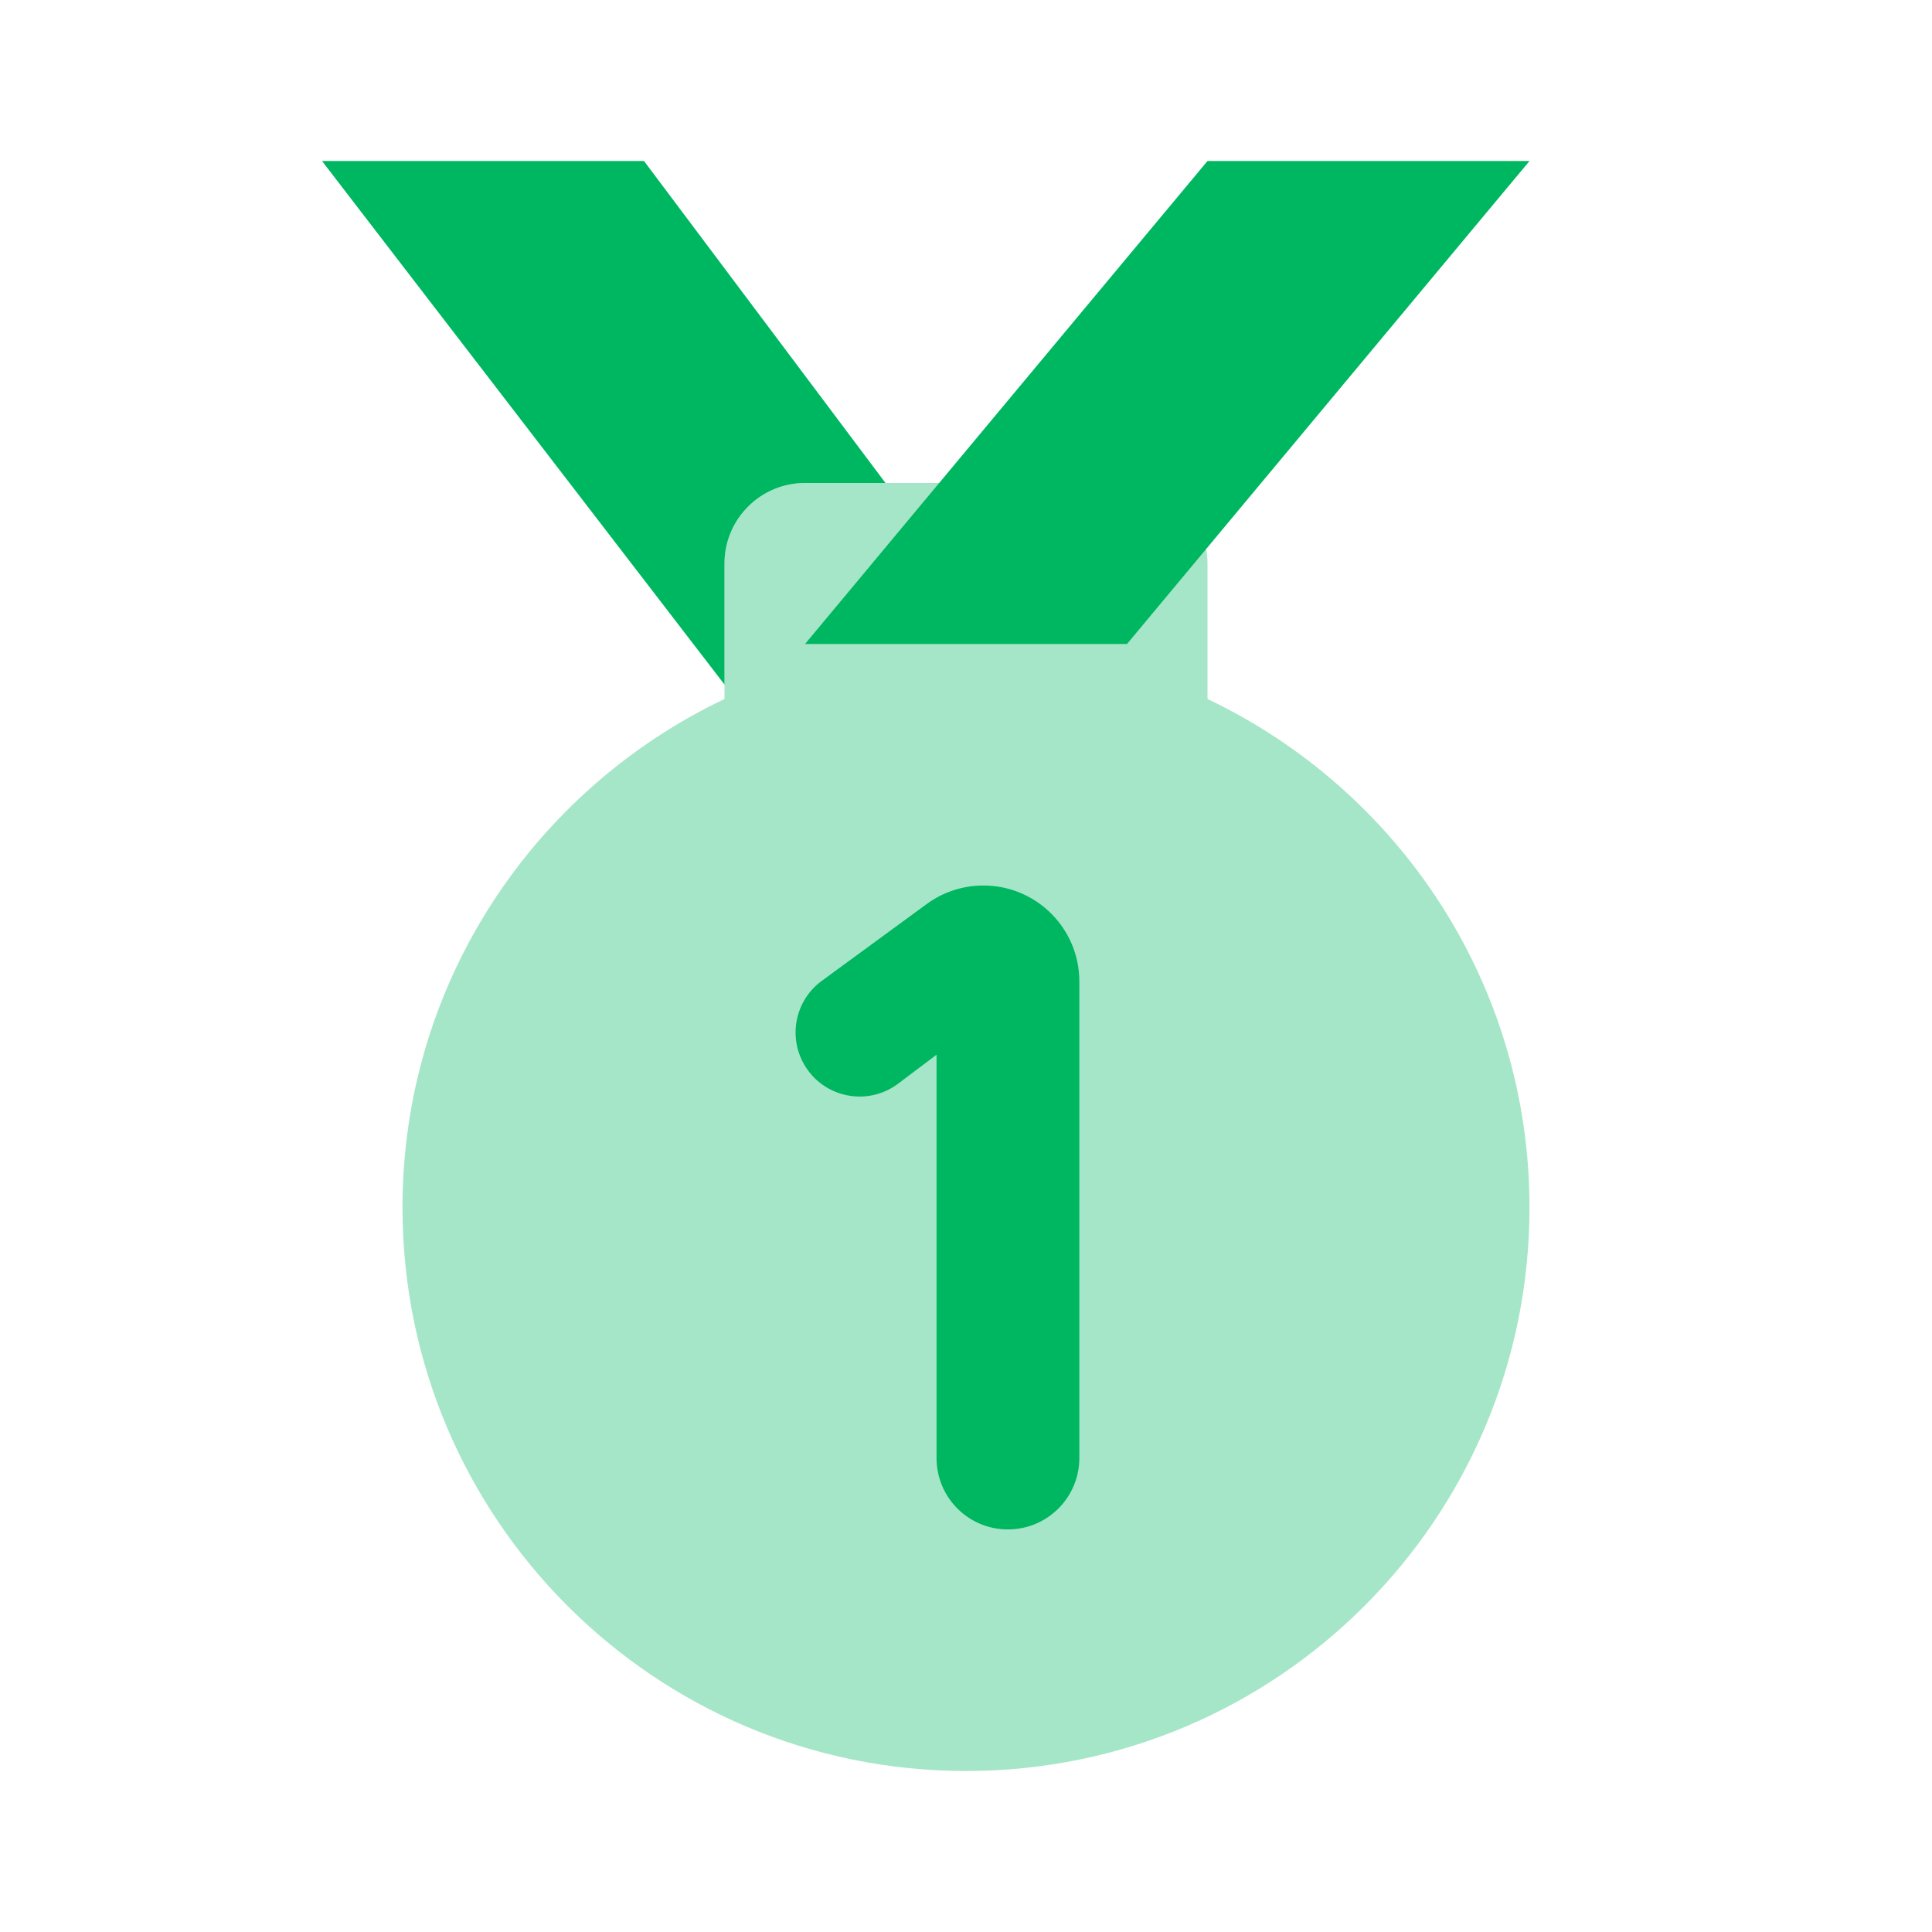
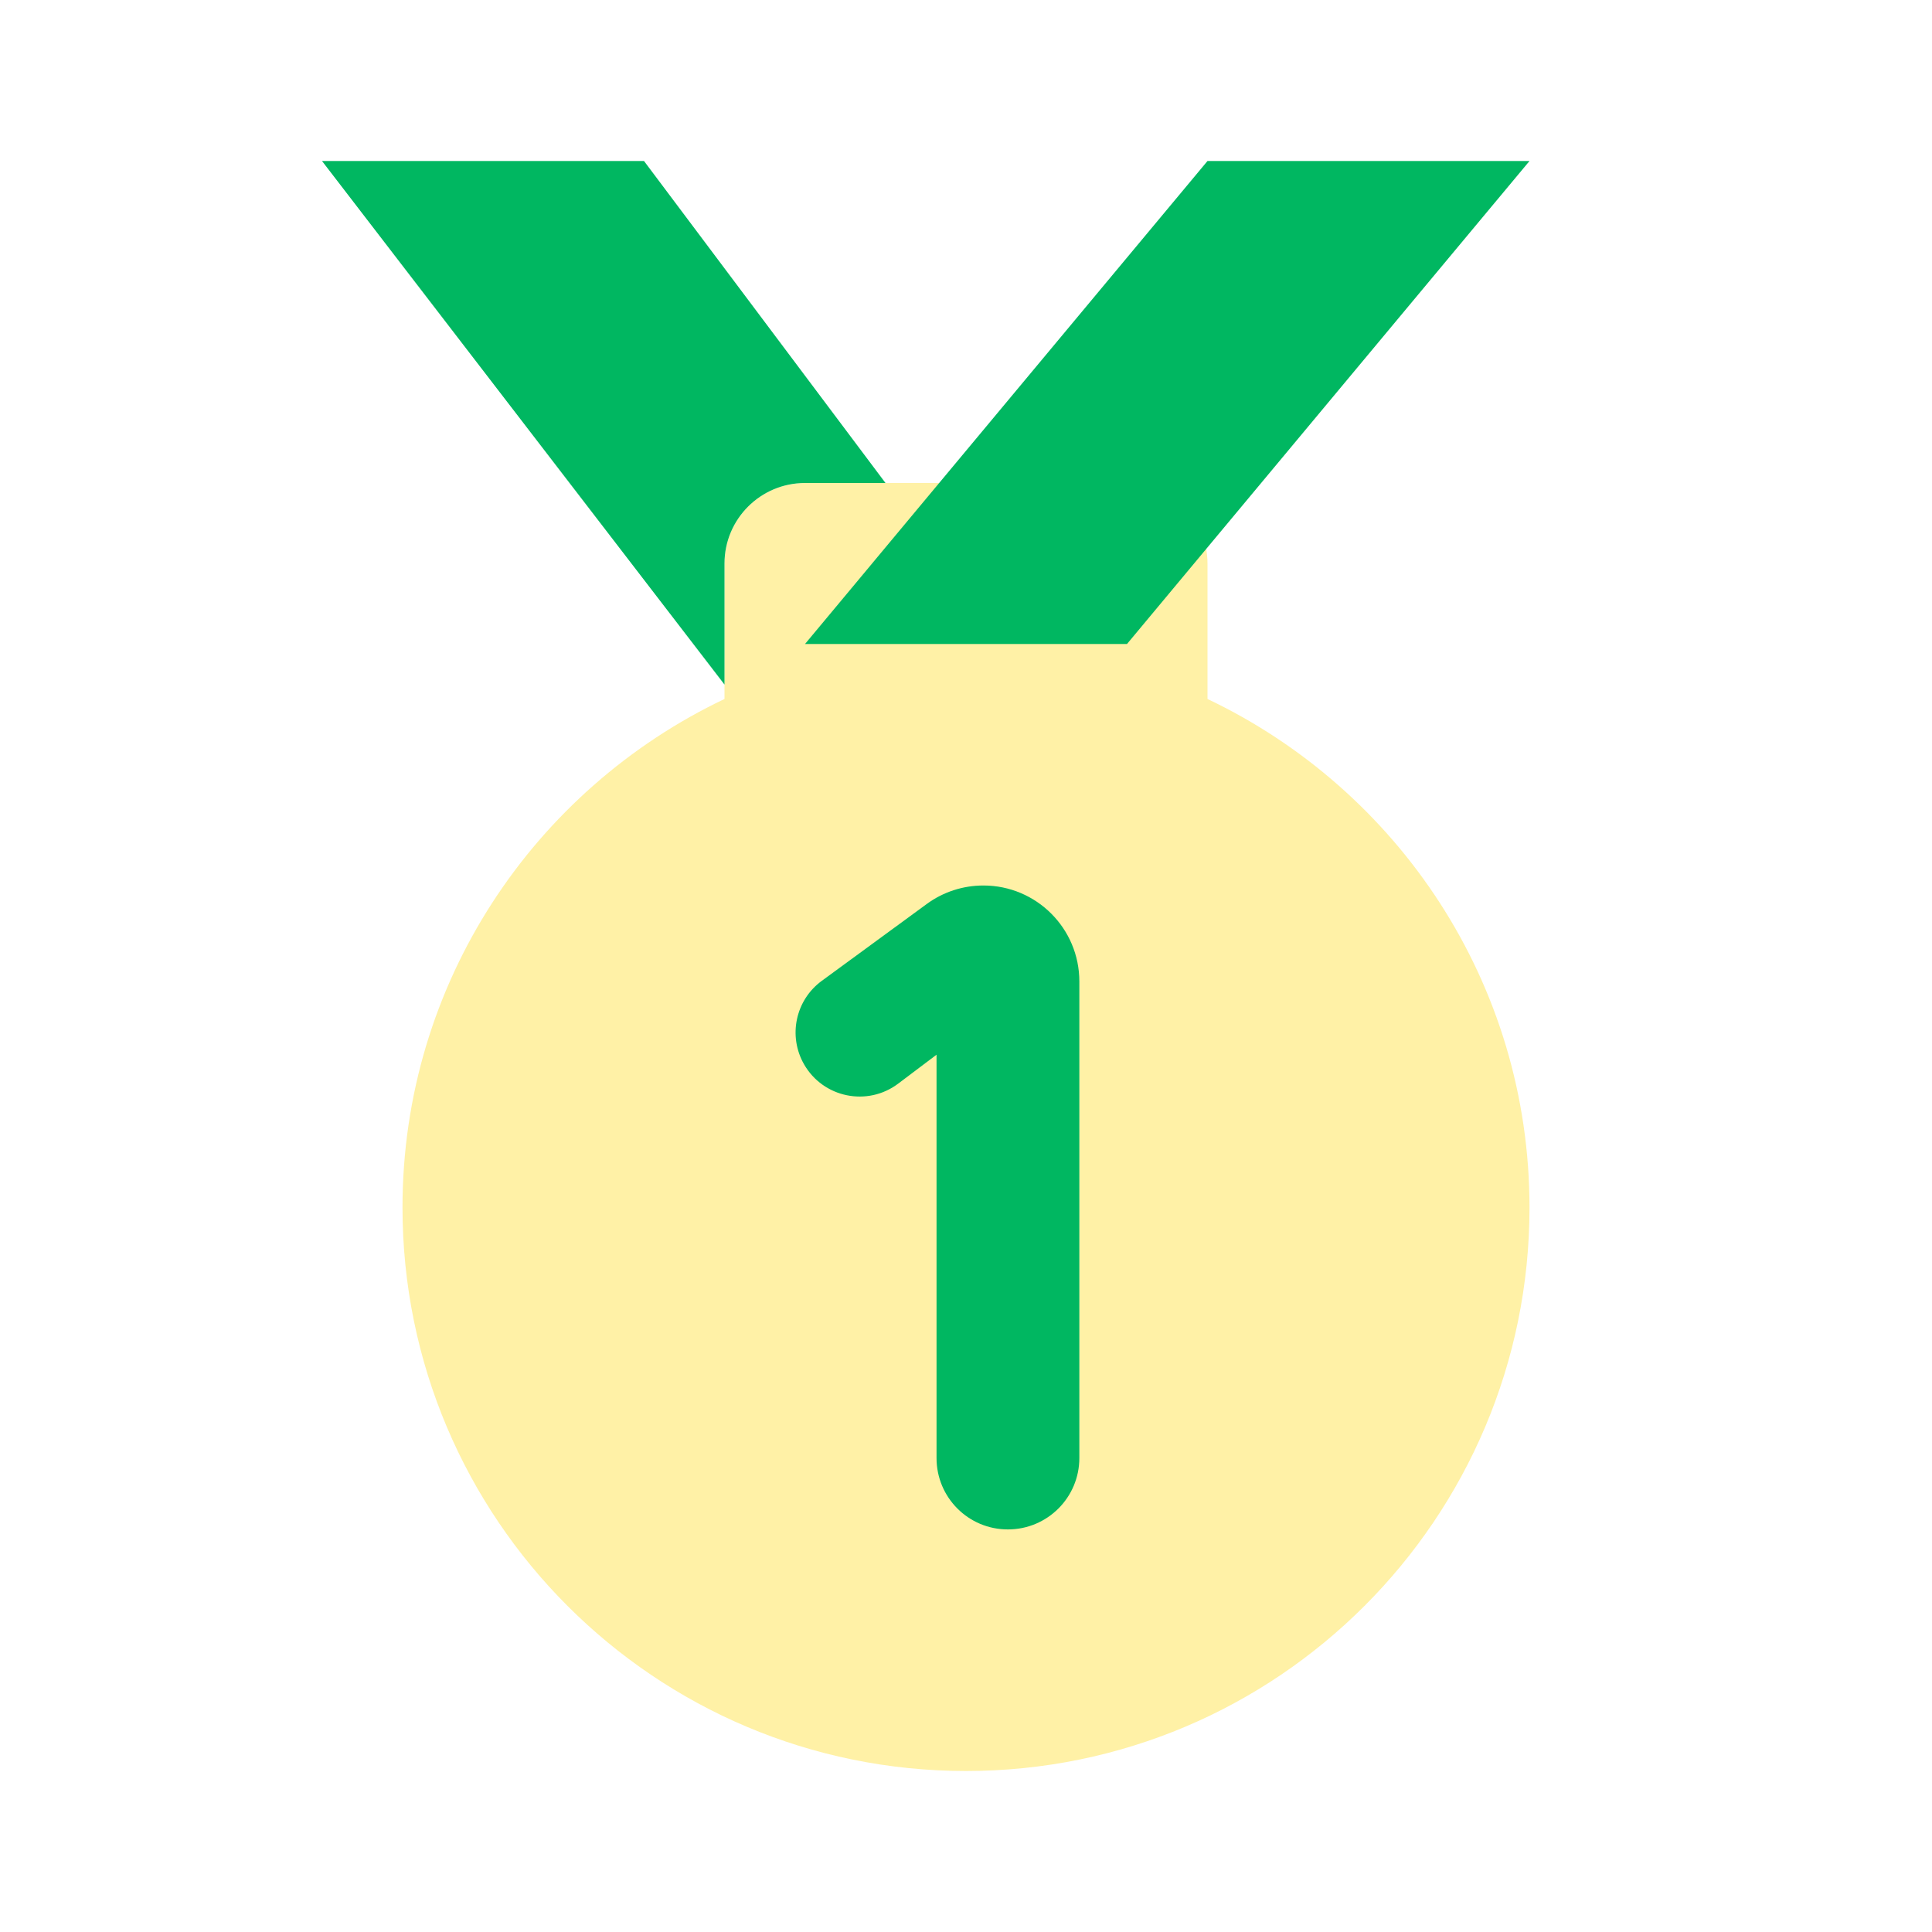
<svg xmlns="http://www.w3.org/2000/svg" viewBox="0 0 24 24" width="48" height="48">
-   <path d="M15,8.683V7c0-0.552-0.448-1-1-1h-4C9.448,6,9,6.448,9,7v1.683C6.637,9.807,5,12.209,5,15c0,3.866,3.134,7,7,7 s7-3.134,7-7C19,12.209,17.363,9.807,15,8.683z" opacity=".35" fill="#00B761" />
+   <path d="M15,8.683V7c0-0.552-0.448-1-1-1h-4C9.448,6,9,6.448,9,7v1.683C6.637,9.807,5,12.209,5,15c0,3.866,3.134,7,7,7 s7-3.134,7-7C19,12.209,17.363,9.807,15,8.683z" opacity=".35" fill="#FFD700" />
  <path d="M11.634,18.113v-5.011l-0.476,0.359c-0.383,0.289-0.932,0.176-1.17-0.24v0c-0.201-0.352-0.106-0.798,0.221-1.037l1.303-0.954c0.204-0.15,0.451-0.23,0.704-0.23h0c0.659,0,1.192,0.534,1.192,1.192v5.92c0,0.49-0.397,0.887-0.887,0.887h0C12.031,19,11.634,18.603,11.634,18.113z" fill="#00B761" />
  <polygon points="10,8 14,8 19,2 15,2" fill="#00B761" />
  <path d="M9,7c0-0.552,0.448-1,1-1h1L8,2H4l5,6.504V7z" fill="#00B761" />
</svg>
